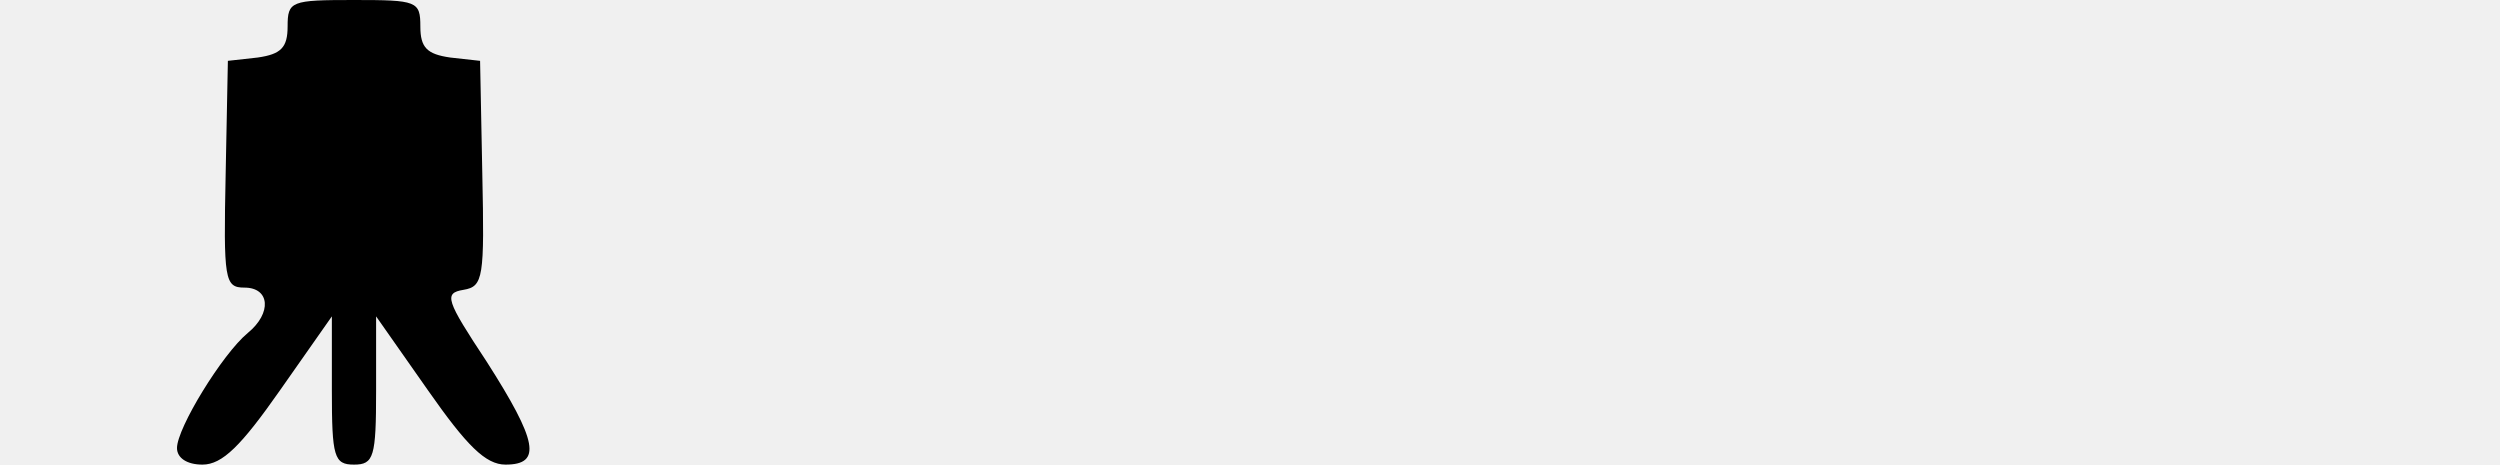
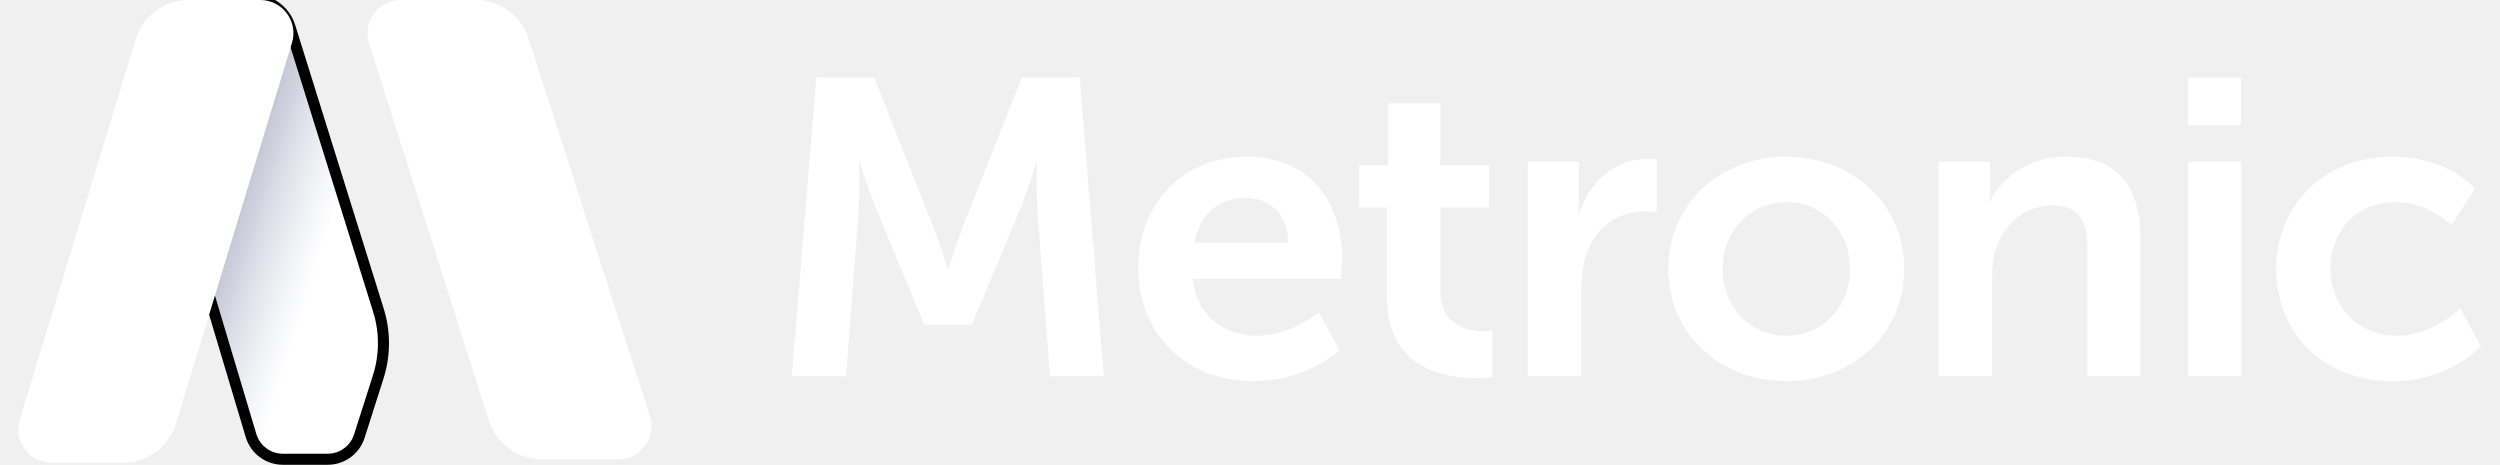
- <svg xmlns="http://www.w3.org/2000/svg" version="1.0" width="226pt" height="42pt" viewBox="0 0 226 42" preserveAspectRatio="xMidYMid meet">
-   <g transform="translate(0,42) scale(0.1,-0.1)" fill="#000000" stroke="none">
-     <path d="M260 396 c0 -19 -6 -25 -27 -28 l-27 -3 -2 -102 c-2 -96 -1 -103 17 -103 23 0 25 -23 3 -41 -23 -19 -64 -86 -64 -104 0 -9 9 -15 23 -15 18 0 35 17 70 67 l47 67 0 -67 c0 -60 2 -67 20 -67 18 0 20 7 20 67 l0 67 47 -67 c35 -50 52 -67 70 -67 33 0 29 21 -17 93 -37 56 -39 62 -21 65 18 3 19 11 17 105 l-2 102 -27 3 c-21 3 -27 9 -27 28 0 23 -3 24 -60 24 -57 0 -60 -1 -60 -24z" />
-   </g>
+ <svg xmlns="http://www.w3.org/2000/svg" width="226" height="42" viewBox="0 0 226 42" fill="none">
+   <path d="M71.584 34H76.486L77.626 18.914C77.74 17.128 77.664 14.696 77.664 14.696H77.74C77.74 14.696 78.576 17.356 79.222 18.914L83.554 29.364H87.848L92.218 18.914C92.864 17.356 93.662 14.734 93.662 14.734H93.738C93.738 14.734 93.662 17.128 93.776 18.914L94.916 34H99.78L97.614 7.02H92.37L87.088 20.358C86.48 21.954 85.758 24.31 85.758 24.31H85.682C85.682 24.31 84.922 21.954 84.314 20.358L79.032 7.02H73.788L71.584 34ZM102.893 24.31C102.893 29.82 106.883 34.456 113.305 34.456C118.131 34.456 121.095 31.682 121.095 31.682L119.233 28.224C119.233 28.224 116.763 30.352 113.647 30.352C110.759 30.352 108.137 28.604 107.833 25.222H121.209C121.209 25.222 121.323 23.93 121.323 23.36C121.323 18.23 118.321 14.164 112.735 14.164C106.959 14.164 102.893 18.344 102.893 24.31ZM107.985 21.916C108.441 19.408 110.151 17.888 112.621 17.888C114.749 17.888 116.383 19.294 116.459 21.916H107.985ZM125.378 26.894C125.378 33.392 130.736 34.19 133.434 34.19C134.346 34.19 134.916 34.076 134.916 34.076V29.858C134.916 29.858 134.574 29.934 134.042 29.934C132.712 29.934 130.204 29.478 130.204 26.286V18.762H134.612V14.924H130.204V9.338H125.492V14.924H122.87V18.762H125.378V26.894ZM138.107 34H142.933V26.324C142.933 25.184 143.047 24.12 143.351 23.17C144.263 20.282 146.581 19.104 148.633 19.104C149.279 19.104 149.773 19.18 149.773 19.18V14.43C149.773 14.43 149.355 14.354 148.899 14.354C145.935 14.354 143.617 16.558 142.743 19.332H142.667C142.667 19.332 142.743 18.686 142.743 17.964V14.62H138.107V34ZM150.821 24.31C150.821 30.276 155.571 34.456 161.499 34.456C167.389 34.456 172.139 30.276 172.139 24.31C172.139 18.382 167.389 14.164 161.461 14.164C155.571 14.164 150.821 18.382 150.821 24.31ZM155.723 24.31C155.723 20.738 158.345 18.268 161.499 18.268C164.615 18.268 167.237 20.738 167.237 24.31C167.237 27.92 164.615 30.352 161.499 30.352C158.345 30.352 155.723 27.92 155.723 24.31ZM175.255 34H180.081V25.108C180.081 24.196 180.157 23.322 180.423 22.524C181.145 20.206 183.045 18.572 185.629 18.572C188.099 18.572 188.707 20.168 188.707 22.524V34H193.495V21.536C193.495 16.406 191.063 14.164 186.769 14.164C182.855 14.164 180.727 16.558 179.891 18.192H179.815C179.815 18.192 179.891 17.584 179.891 16.862V14.62H175.255V34ZM197.799 11.314H202.587V7.02H197.799V11.314ZM197.799 34H202.625V14.62H197.799V34ZM205.764 24.31C205.764 29.934 209.868 34.456 216.29 34.456C221.496 34.456 224.27 31.302 224.27 31.302L222.408 27.882C222.408 27.882 219.976 30.352 216.708 30.352C213.022 30.352 210.666 27.54 210.666 24.272C210.666 20.966 212.984 18.268 216.556 18.268C219.596 18.268 221.61 20.358 221.61 20.358L223.738 17.052C223.738 17.052 221.344 14.164 216.29 14.164C209.868 14.164 205.764 18.8 205.764 24.31Z" fill="white" />
+   <path d="M47.782 3.471L58.742 37.598C59.364 39.534 57.919 41.515 55.886 41.515H48.962C46.783 41.515 44.855 40.105 44.196 38.028L33.362 3.908C32.748 1.973 34.192 0 36.221 0H43.021C45.194 0 47.117 1.403 47.782 3.471Z" fill="white" />
+   <path d="M34.211 28.049L26.202 2.394C25.757 0.97 24.439 0 22.947 0C20.871 0 19.16 1.626 19.054 3.699L18.101 22.41C18.054 23.322 18.164 24.235 18.426 25.11L22.693 39.375C23.073 40.645 24.241 41.515 25.567 41.515H29.626C30.932 41.515 32.087 40.67 32.484 39.426L34.193 34.067C34.817 32.11 34.823 30.009 34.211 28.049Z" fill="white" />
+   <path d="M34.211 28.049L26.202 2.394C25.757 0.97 24.439 0 22.947 0C20.871 0 19.16 1.626 19.054 3.699L18.101 22.41C18.054 23.322 18.164 24.235 18.426 25.11L22.693 39.375C23.073 40.645 24.241 41.515 25.567 41.515H29.626C30.932 41.515 32.087 40.67 32.484 39.426L34.193 34.067C34.817 32.11 34.823 30.009 34.211 28.049Z" fill="url(#paint0_linear_8687_2950)" fill-opacity="0.6" />
+   <path d="M34.211 28.049L26.202 2.394C25.757 0.97 24.439 0 22.947 0C20.871 0 19.16 1.626 19.054 3.699L18.101 22.41C18.054 23.322 18.164 24.235 18.426 25.11L22.693 39.375C23.073 40.645 24.241 41.515 25.567 41.515H29.626C30.932 41.515 32.087 40.67 32.484 39.426L34.193 34.067C34.817 32.11 34.823 30.009 34.211 28.049Z" stroke="black" />
+   <path d="M17.053 0H23.525C25.54 0 26.982 1.947 26.395 3.875L15.911 38.276C15.27 40.38 13.329 41.818 11.129 41.818H4.657C2.641 41.818 1.199 39.871 1.787 37.944L12.27 3.542C12.912 1.438 14.853 0 17.053 0Z" fill="white" />
+   <defs>
+     <linearGradient id="paint0_linear_8687_2950" x1="20.303" y1="23.03" x2="29.091" y2="25.758" gradientUnits="userSpaceOnUse">
+       <stop stop-color="#18175A" stop-opacity="0.42" />
+       <stop offset="0.911" stop-color="#65719B" stop-opacity="0" />
+     </linearGradient>
+   </defs>
</svg>
